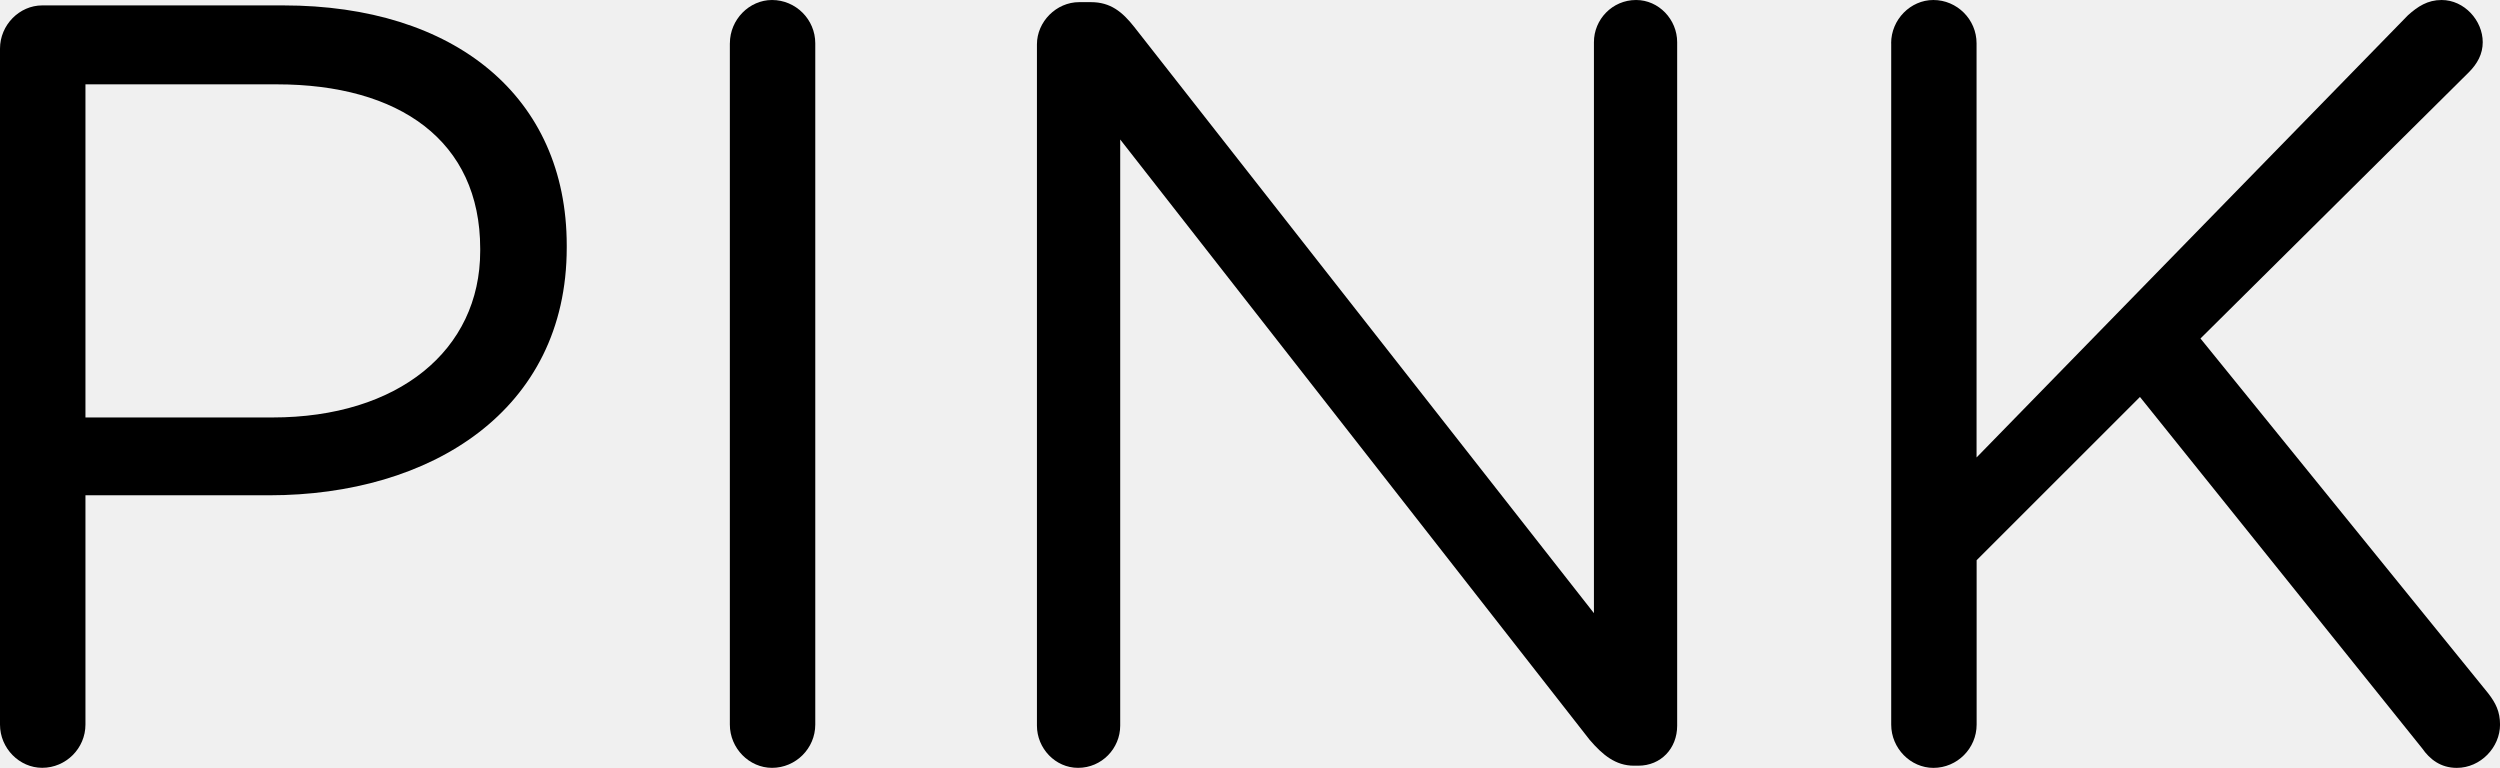
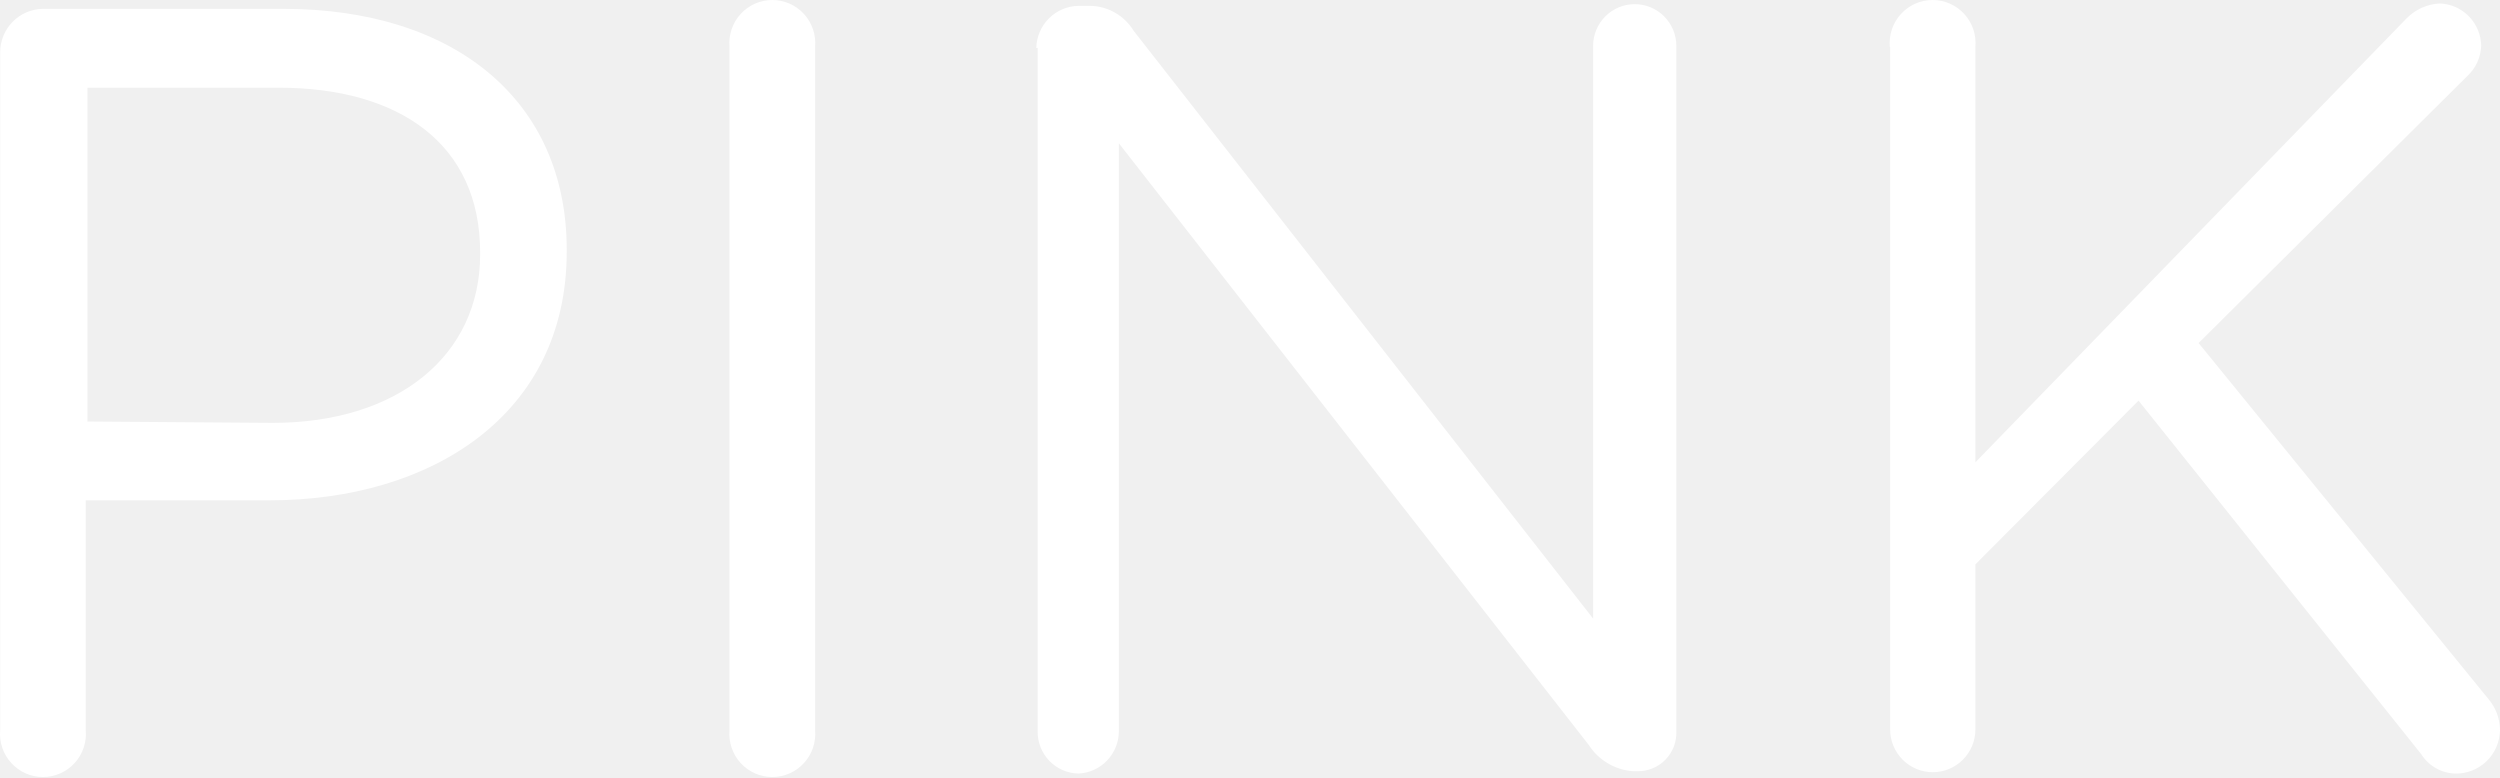
- <svg xmlns="http://www.w3.org/2000/svg" version="1.0" id="Layer_1" x="0px" y="0px" width="74.426px" height="22.859px" viewBox="0 0 74.426 22.859" enable-background="new 0 0 74.426 22.859" xml:space="preserve">
-   <g>
-     <path d="M0,1.449c0-0.708,0.58-1.288,1.256-1.288h7.18c5.087,0,8.436,2.704,8.436,7.147v0.064 c0,4.861-4.057,7.373-8.854,7.373H2.544v6.825c0,0.708-0.58,1.288-1.288,1.288C0.58,22.859,0,22.279,0,21.571V1.449z M8.114,12.428 c3.734,0,6.182-1.996,6.182-4.958V7.405c0-3.22-2.415-4.894-6.054-4.894H2.544v9.917H8.114z" />
-     <path d="M21.729,1.288C21.729,0.58,22.308,0,22.983,0c0.709,0,1.288,0.58,1.288,1.288v20.283 c0,0.708-0.579,1.288-1.288,1.288c-0.676,0-1.255-0.58-1.255-1.288V1.288z" />
-     <path d="M30.87,1.32c0-0.676,0.579-1.256,1.256-1.256h0.354c0.58,0,0.934,0.29,1.288,0.74l13.684,17.45V1.256 C47.451,0.58,47.998,0,48.707,0c0.676,0,1.223,0.58,1.223,1.256v20.348c0,0.676-0.482,1.191-1.158,1.191h-0.129 c-0.548,0-0.934-0.322-1.32-0.772L33.349,4.153v17.45c0,0.676-0.547,1.256-1.255,1.256c-0.677,0-1.224-0.58-1.224-1.256V1.32z" />
-     <path d="M56.3,1.288C56.3,0.58,56.879,0,57.556,0c0.708,0,1.287,0.58,1.287,1.288v12.331L71.689,0.451 C71.979,0.193,72.269,0,72.688,0c0.676,0,1.224,0.612,1.224,1.256c0,0.354-0.161,0.644-0.419,0.901l-7.984,7.92l8.564,10.561 c0.225,0.29,0.354,0.547,0.354,0.934c0,0.676-0.579,1.288-1.287,1.288c-0.483,0-0.806-0.258-1.03-0.58l-8.403-10.463l-4.862,4.861 v4.894c0,0.708-0.579,1.288-1.287,1.288c-0.677,0-1.256-0.58-1.256-1.288V1.288z" />
-   </g>
+ <svg xmlns="http://www.w3.org/2000/svg" width="74" height="23" viewBox="0 0 74 23" fill="none">
+   <path d="M0.005 1.549C0.005 1.213 0.136 0.89 0.37 0.649C0.604 0.409 0.922 0.27 1.257 0.262H8.39C13.447 0.262 16.775 2.965 16.775 7.392V7.452C16.775 12.298 12.742 14.81 7.973 14.81H2.538V21.611C2.554 21.787 2.533 21.965 2.476 22.133C2.42 22.301 2.329 22.455 2.21 22.585C2.091 22.716 1.946 22.82 1.784 22.892C1.623 22.963 1.448 23 1.272 23C1.095 23 0.921 22.963 0.759 22.892C0.598 22.82 0.453 22.716 0.334 22.585C0.214 22.455 0.124 22.301 0.067 22.133C0.011 21.965 -0.011 21.787 0.005 21.611V1.549ZM8.072 12.517C11.778 12.517 14.212 10.523 14.212 7.531V7.472C14.212 4.261 11.818 2.596 8.251 2.596H2.588V12.477L8.072 12.517Z" fill="white" />
+   <path d="M21.593 1.389C21.578 1.213 21.599 1.035 21.656 0.867C21.712 0.699 21.803 0.545 21.922 0.415C22.041 0.284 22.186 0.18 22.348 0.108C22.509 0.037 22.684 0 22.86 0C23.037 0 23.211 0.037 23.373 0.108C23.534 0.18 23.679 0.284 23.798 0.415C23.917 0.545 24.008 0.699 24.065 0.867C24.121 1.035 24.142 1.213 24.127 1.389V21.611C24.142 21.787 24.121 21.965 24.065 22.133C24.008 22.301 23.917 22.455 23.798 22.585C23.679 22.716 23.534 22.82 23.373 22.892C23.211 22.963 23.037 23 22.86 23C22.684 23 22.509 22.963 22.348 22.892C22.186 22.82 22.041 22.716 21.922 22.585C21.803 22.455 21.712 22.301 21.656 22.133C21.599 21.965 21.578 21.787 21.593 21.611V1.389Z" fill="white" />
+   <path d="M30.674 1.419C30.682 1.089 30.816 0.775 31.05 0.543C31.283 0.31 31.597 0.178 31.926 0.173H32.273C32.532 0.178 32.784 0.248 33.008 0.377C33.232 0.506 33.42 0.689 33.555 0.91L47.156 18.31V1.359C47.156 1.031 47.286 0.717 47.517 0.485C47.748 0.253 48.061 0.123 48.388 0.123C48.715 0.123 49.028 0.253 49.259 0.485C49.49 0.717 49.62 1.031 49.62 1.359V21.651C49.625 21.805 49.599 21.959 49.544 22.103C49.488 22.247 49.403 22.378 49.296 22.488C49.188 22.598 49.059 22.685 48.916 22.743C48.774 22.802 48.621 22.83 48.467 22.828H48.338C48.074 22.809 47.818 22.729 47.591 22.594C47.363 22.459 47.17 22.273 47.027 22.05L33.118 4.241V21.651C33.116 21.972 32.991 22.28 32.769 22.512C32.547 22.744 32.246 22.882 31.926 22.897C31.601 22.892 31.291 22.758 31.064 22.525C30.837 22.291 30.711 21.977 30.714 21.651V1.419H30.674Z" fill="white" />
+   <path d="M55.938 1.389C55.923 1.213 55.944 1.035 56.001 0.867C56.057 0.699 56.148 0.545 56.267 0.415C56.386 0.284 56.531 0.18 56.693 0.108C56.854 0.037 57.029 0 57.205 0C57.382 0 57.556 0.037 57.718 0.108C57.879 0.18 58.024 0.284 58.143 0.415C58.262 0.545 58.353 0.699 58.41 0.867C58.466 1.035 58.487 1.213 58.472 1.389V13.684L71.228 0.551C71.49 0.28 71.846 0.119 72.222 0.103C72.547 0.115 72.855 0.253 73.082 0.487C73.309 0.72 73.439 1.033 73.444 1.359C73.437 1.529 73.396 1.696 73.325 1.85C73.253 2.004 73.152 2.142 73.026 2.257L65.079 10.154L73.652 20.684C73.876 20.944 74 21.277 74 21.621C73.996 21.793 73.958 21.963 73.889 22.121C73.819 22.279 73.719 22.421 73.594 22.54C73.47 22.658 73.323 22.751 73.162 22.812C73.002 22.874 72.831 22.903 72.659 22.897C72.459 22.889 72.264 22.832 72.091 22.731C71.918 22.631 71.772 22.489 71.665 22.319L63.3 11.859L58.472 16.705V21.591C58.472 21.757 58.439 21.922 58.376 22.076C58.312 22.229 58.219 22.369 58.102 22.486C57.985 22.604 57.846 22.697 57.693 22.761C57.54 22.825 57.376 22.857 57.21 22.857C57.044 22.857 56.88 22.825 56.727 22.761C56.574 22.697 56.435 22.604 56.318 22.486C56.201 22.369 56.108 22.229 56.044 22.076C55.981 21.922 55.948 21.757 55.948 21.591V1.389H55.938Z" fill="white" />
</svg>
